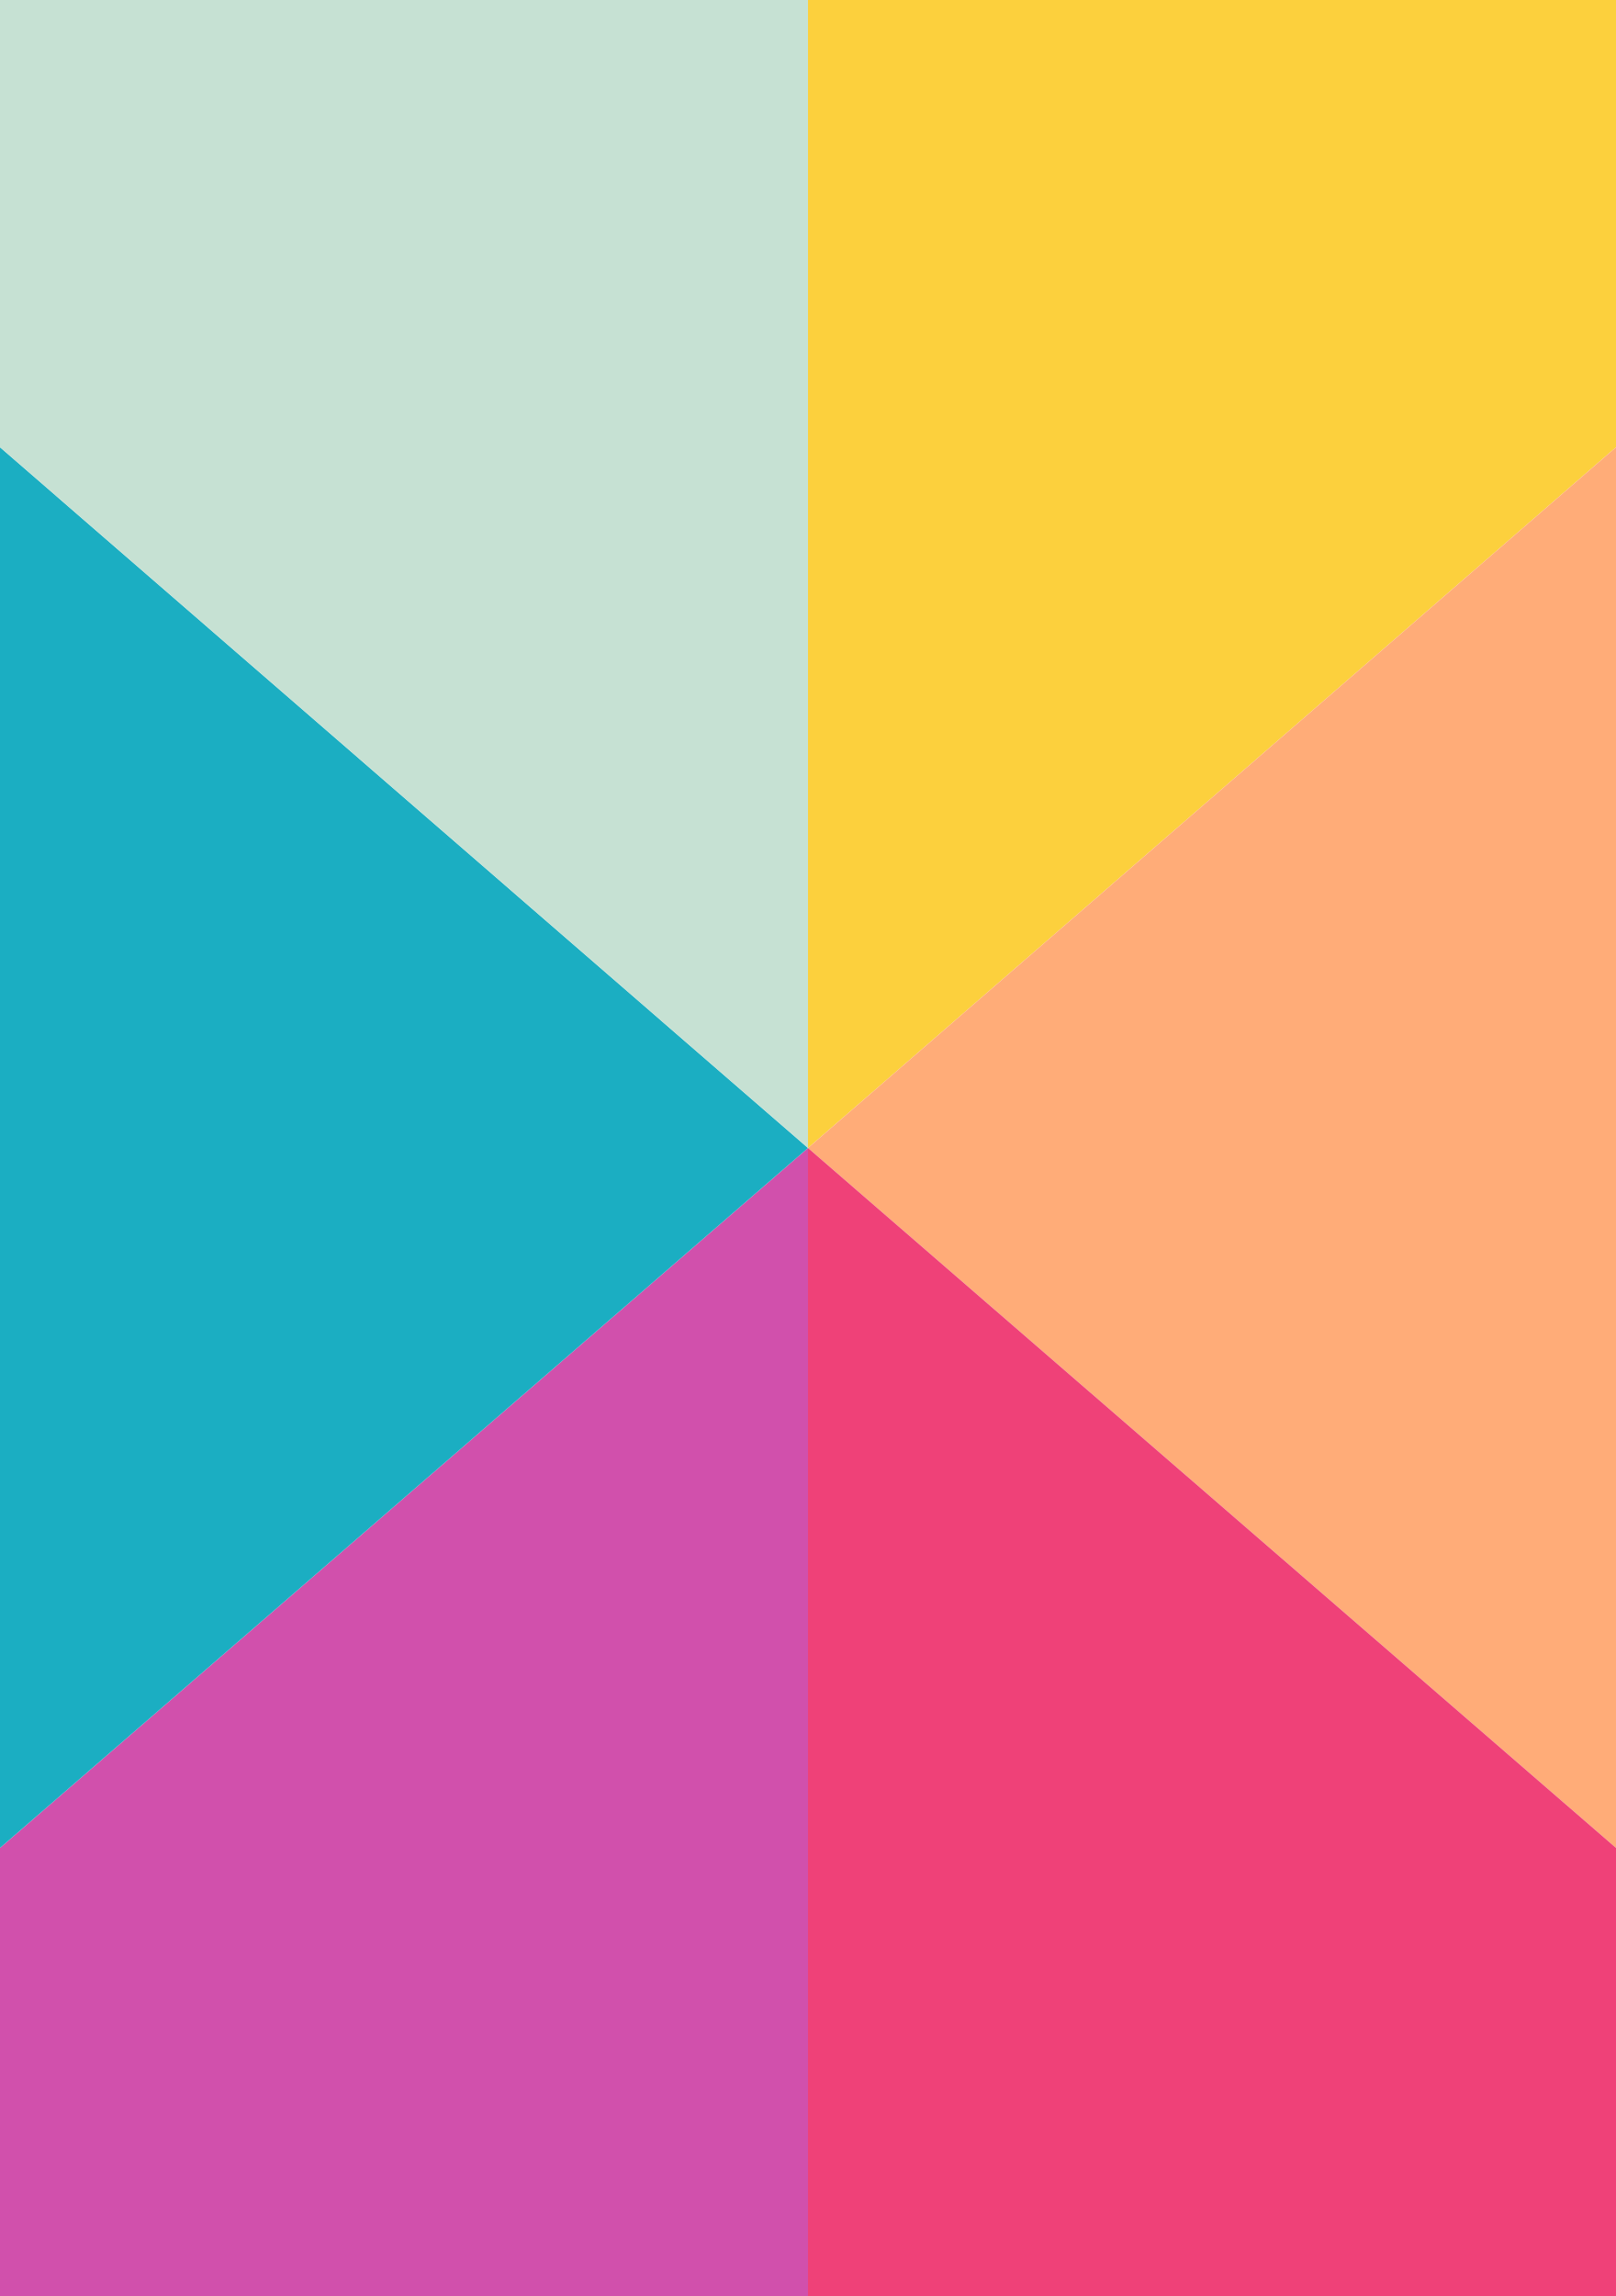
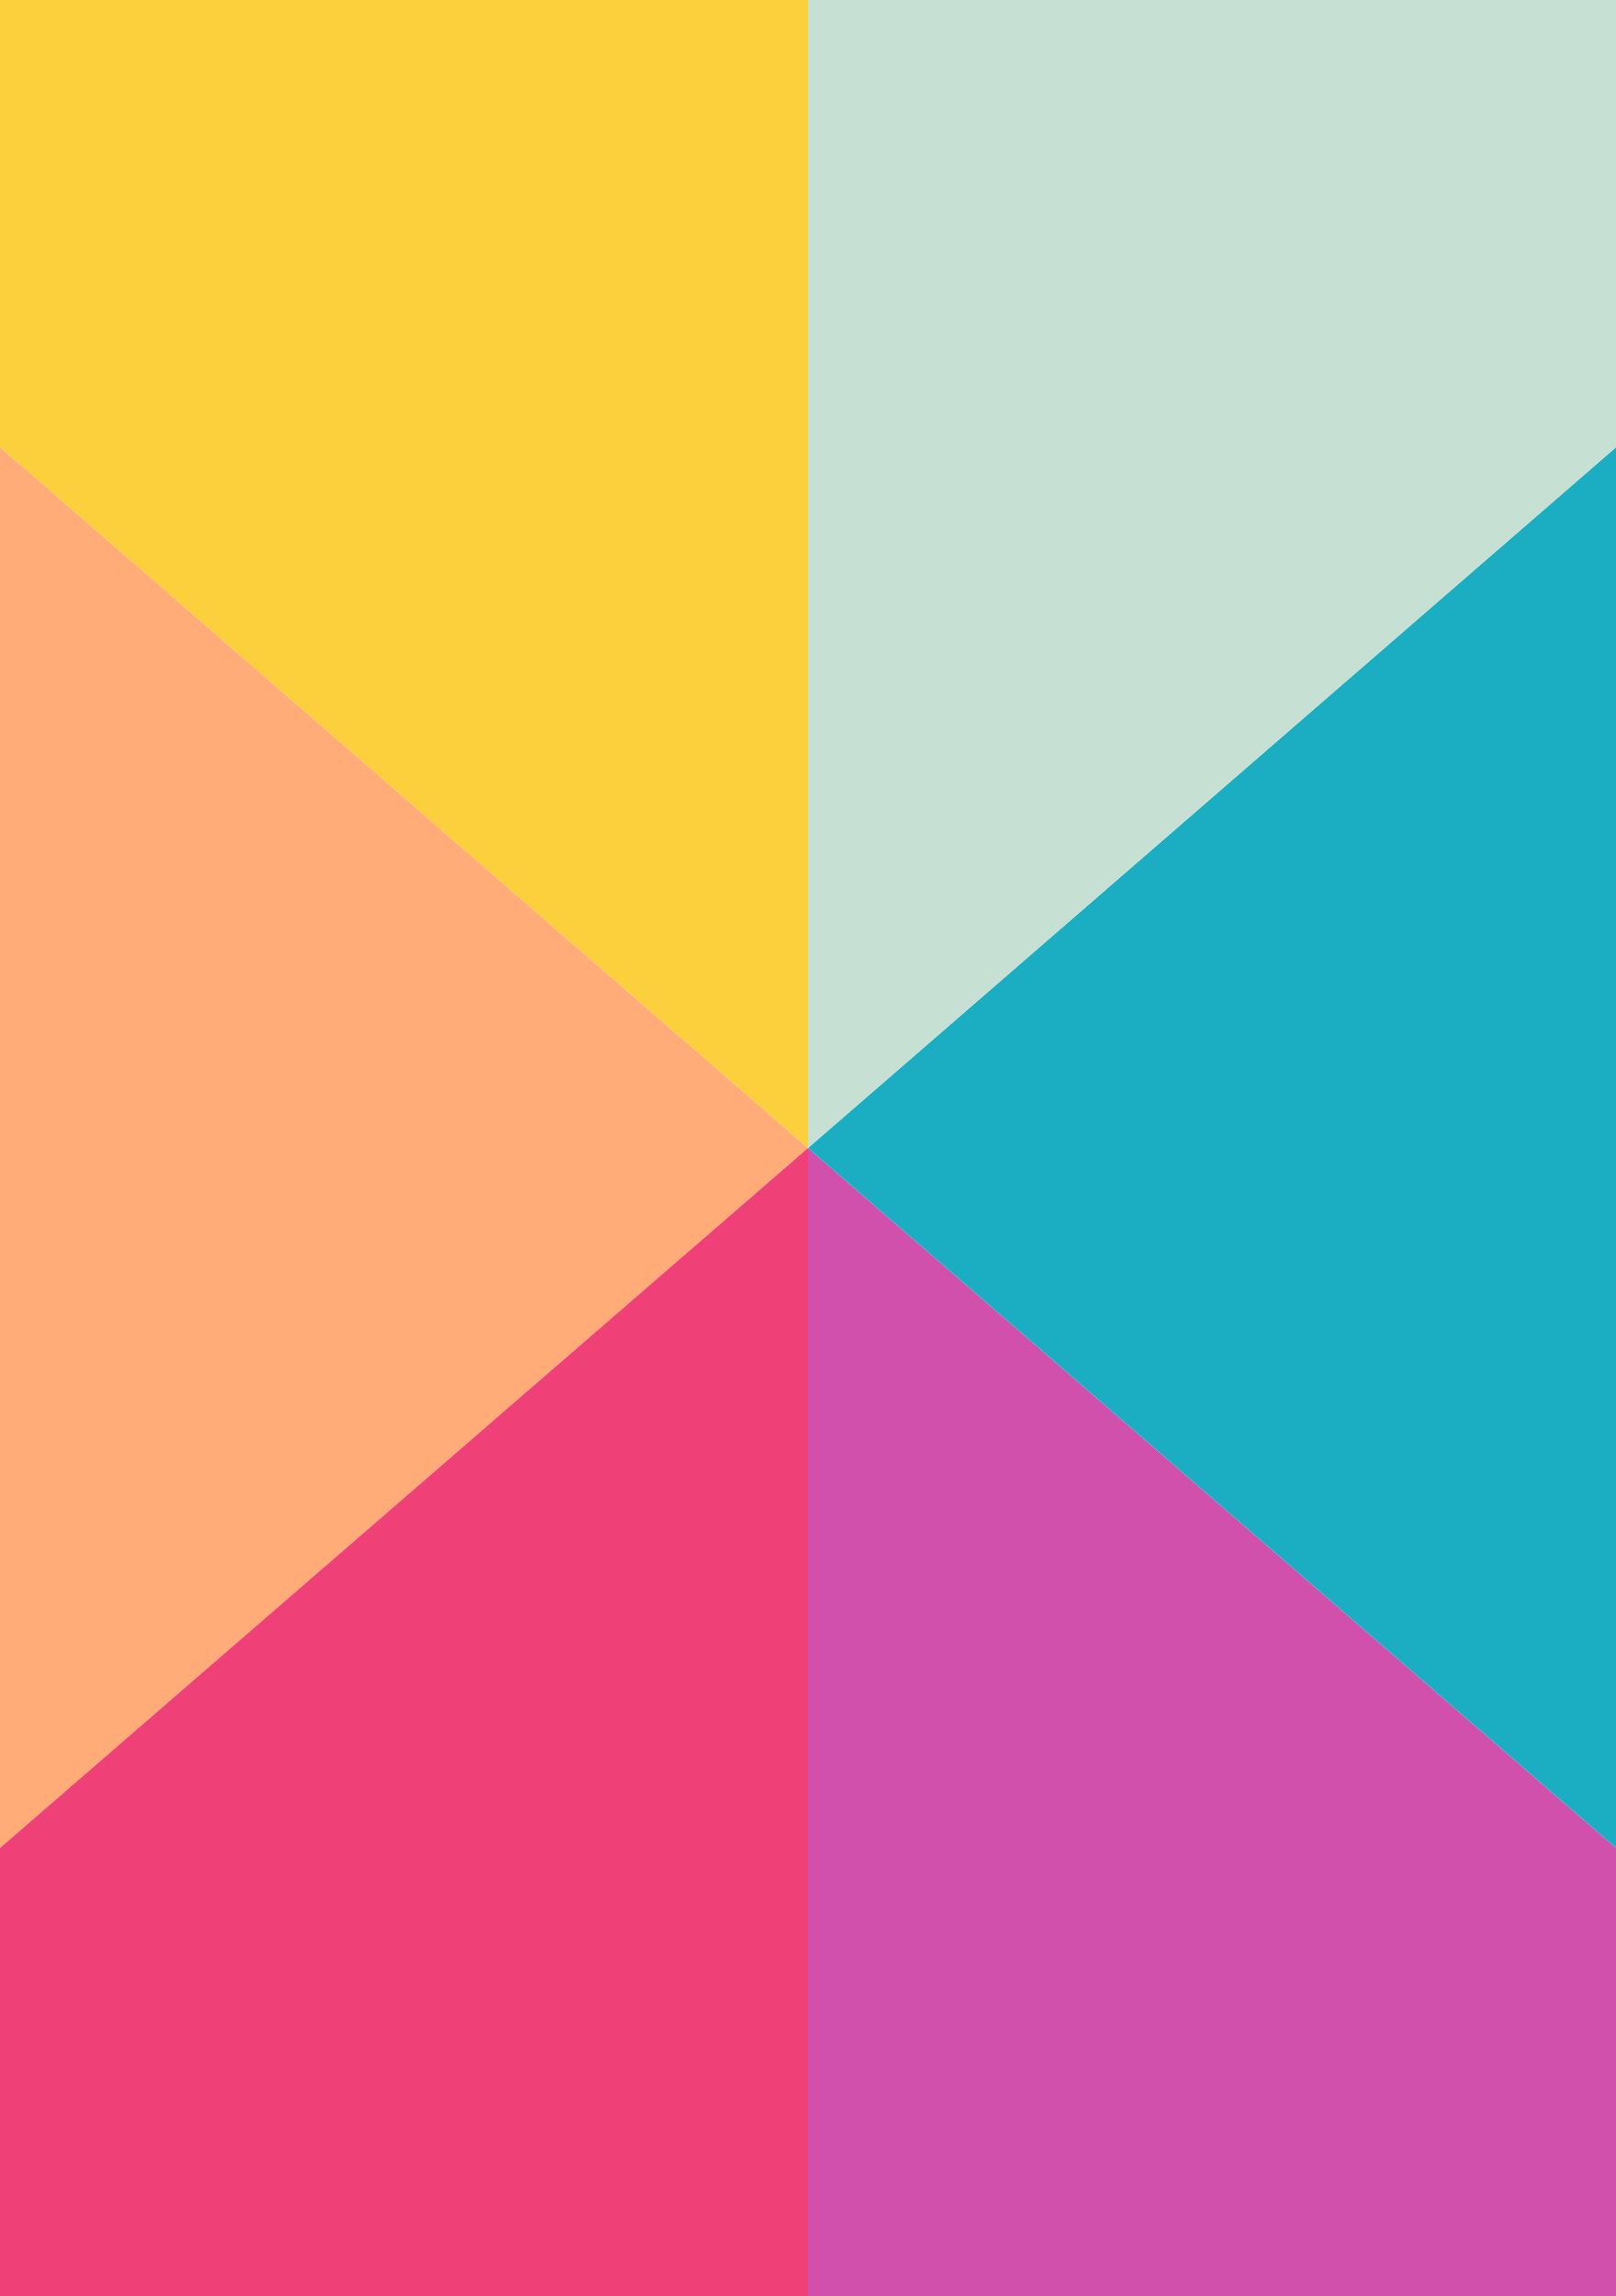
<svg xmlns="http://www.w3.org/2000/svg" width="880" height="1250" version="1.1">
-   <g id="background">
+   <g id="background" transform="translate(880,0)scale(-1,1)">
    <polygon id="bg1" fill="#fcd03d" points="440,0 880,0 880,243.488 440,625" />
    <polygon id="bg2" fill="#ffac78" points="440,625 880,243.488 880,1006.051" />
    <polygon id="bg3" fill="#ef4178" points="440,1250 440,625 880,1006.051 880,1250" />
    <polygon id="bg4" fill="#d150ac" points="440,1250 440,625 0,1006.051 0,1250" />
    <polygon id="bg5" fill="#1baec2" points="440,625 0,243.488 0,1006.051" />
    <polygon id="bg6" fill="#c6e1d3" points="440,0 0,0 0,243.488 440,625" />
  </g>
</svg>
